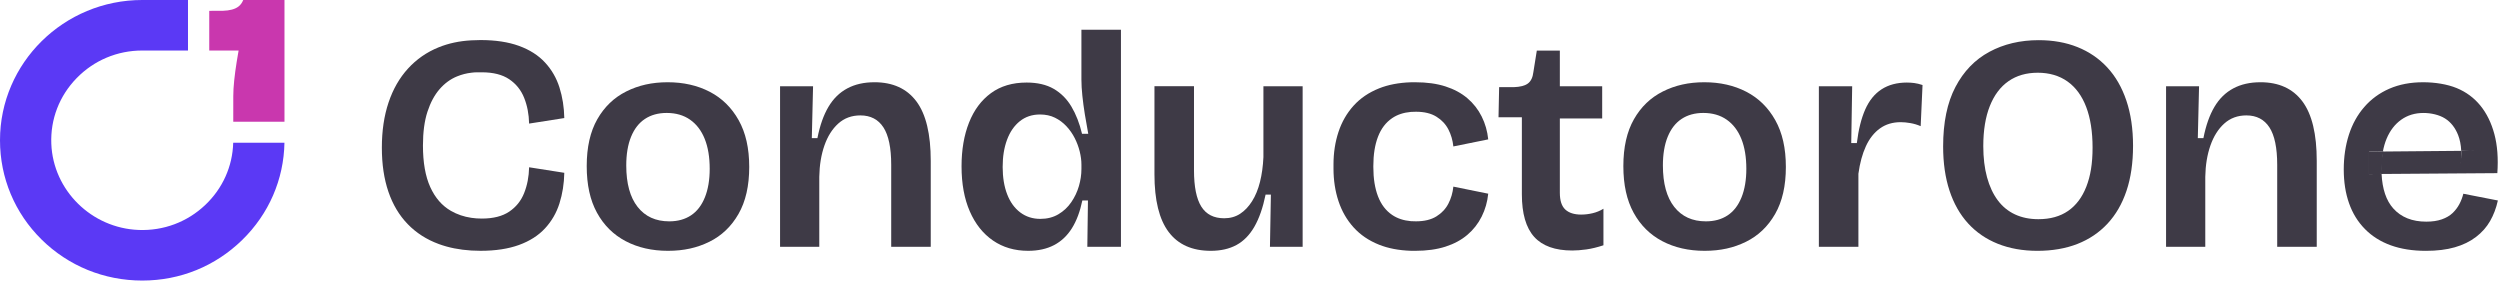
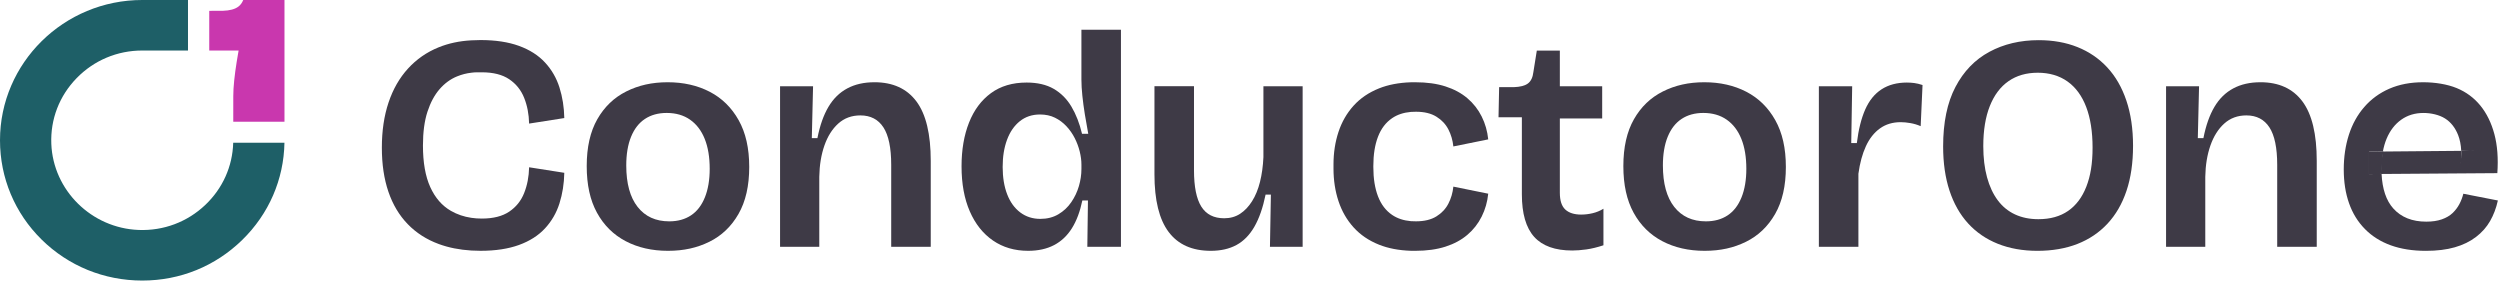
<svg xmlns="http://www.w3.org/2000/svg" width="499" height="56" viewBox="0 0 499 56" fill="none">
  <g clip-path="url(#clip0_719_19420)">
-     <path d="M40.975 40.905c-3.595 3.411-8.322 5.186-13.302 4.994C18.262 45.539 10.606 37.987 10.242 28.706c-.193-4.914 1.605-9.575 5.063-13.119 3.46-3.548 8.108-5.503 13.086-5.503L37.523 10.081V-.001H28.396C12.737-.001 0 12.56 0 27.999c0 7.497 2.947 14.534 8.301 19.813C13.656 53.09 20.789 55.999 28.391 55.999 35.992 55.999 42.992 53.121 48.347 47.895 53.66 42.711 56.649 35.825 56.776 28.487H46.548C46.421 33.208 44.445 37.612 40.975 40.905z" fill="#5B39F5" />
+     <path d="M40.975 40.905c-3.595 3.411-8.322 5.186-13.302 4.994C18.262 45.539 10.606 37.987 10.242 28.706c-.193-4.914 1.605-9.575 5.063-13.119 3.46-3.548 8.108-5.503 13.086-5.503L37.523 10.081V-.001H28.396C12.737-.001 0 12.56 0 27.999c0 7.497 2.947 14.534 8.301 19.813C13.656 53.09 20.789 55.999 28.391 55.999 35.992 55.999 42.992 53.121 48.347 47.895 53.66 42.711 56.649 35.825 56.776 28.487H46.548C46.421 33.208 44.445 37.612 40.975 40.905z" fill="#1e5f67" />
    <path d="M47.527 10.657C47.428 11.228 47.331 11.805 47.24 12.373 47.037 13.634 46.87 14.873 46.747 16.054 46.625 17.217 46.564 18.271 46.564 19.19L46.559 24.303H56.783V-.001H48.548C48.325.562 47.998 1.006 47.576 1.321 46.885 1.839 45.868 2.112 44.466 2.156L41.766 2.164V10.084L47.627 10.087 47.528 10.658 47.527 10.657z" fill="#c937ae" />
    <path d="M141.654 18.316C139.21 17.05 136.413 16.416 133.266 16.416 130.119 16.416 127.445 17.029 125.001 18.254 122.557 19.48 120.63 21.328 119.222 23.801 117.813 26.273 117.109 29.388 117.109 33.148 117.109 36.907 117.792 39.971 119.159 42.464c1.368 2.492 3.273 4.382 5.717 5.669C127.32 49.419 130.137 50.063 133.327 50.063S139.147 49.46 141.592 48.256C144.036 47.051 145.972 45.203 147.402 42.709 148.832 40.217 149.546 37.092 149.546 33.331 149.546 29.57 148.842 26.498 147.434 23.985 146.025 21.471 144.099 19.583 141.654 18.316zM140.691 39.399C140.048 40.993 139.128 42.187 137.925 42.984 136.723 43.781 135.273 44.18 133.576 44.18 130.883 44.18 128.78 43.22 127.269 41.299 125.757 39.379 125.001 36.621 125.001 33.024 125.001 30.777 125.321 28.866 125.964 27.293 126.606 25.72 127.528 24.534 128.73 23.739 129.931 22.942 131.381 22.543 133.08 22.543 134.902 22.543 136.456 22.994 137.741 23.892 139.024 24.791 139.998 26.068 140.662 27.723c.663 1.654.994 3.647.994 5.976C141.656 35.905 141.334 37.805 140.693 39.399H140.691z" fill="#3E3A46" />
    <path d="M174.529 16.416C172.457 16.416 170.654 16.824 169.122 17.642 167.588 18.46 166.335 19.685 165.363 21.32 164.39 22.955 163.655 25.039 163.156 27.571h-1.118L162.287 17.213H155.7V49.266H163.529V35.292C163.57 32.962 163.912 30.878 164.555 29.04 165.197 27.202 166.119 25.741 167.321 24.658 168.522 23.576 169.993 23.035 171.733 23.035 173.762 23.035 175.295 23.832 176.331 25.424c1.036 1.594 1.554 4.086 1.554 7.478V49.266h7.892V32.105C185.777 26.753 184.824 22.799 182.919 20.245 181.012 17.691 178.216 16.414 174.529 16.414V16.416z" fill="#3E3A46" />
    <path d="M215.852 15.924C215.852 16.865 215.914 17.927 216.038 19.111 216.162 20.297 216.327 21.532 216.534 22.818 216.741 24.105 216.97 25.403 217.217 26.711H215.974C215.477 24.627 214.771 22.818 213.861 21.286 212.949 19.753 211.768 18.569 210.318 17.732 208.867 16.894 207.066 16.476 204.912 16.476 202.095 16.476 199.723 17.18 197.796 18.59 195.87 20.001 194.41 21.961 193.416 24.474 192.421 26.987 191.925 29.898 191.925 33.208 191.925 36.681 192.474 39.674 193.571 42.187 194.668 44.7 196.211 46.641 198.2 48.009 200.19 49.377 202.528 50.062 205.223 50.062 207.212 50.062 208.931 49.683 210.381 48.928 211.831 48.172 213.021 47.049 213.955 45.557 214.887 44.066 215.579 42.218 216.036 40.011h1.119L217.031 49.265H223.742V5.935H215.85V15.924H215.852zm0 17.837C215.852 34.864 215.685 35.988 215.355 37.131 215.024 38.276 214.516 39.349 213.833 40.349 213.15 41.351 212.289 42.158 211.253 42.769 210.217 43.383 209.017 43.688 207.649 43.688 206.116 43.688 204.78 43.259 203.642 42.402 202.502 41.544 201.631 40.339 201.032 38.786 200.432 37.234 200.132 35.415 200.132 33.331c0-2.084.288-3.85.869-5.423C201.58 26.335 202.431 25.099 203.549 24.199 204.667 23.301 206.013 22.851 207.588 22.851 208.707 22.851 209.701 23.066 210.572 23.495 211.441 23.924 212.208 24.497 212.871 25.211 213.534 25.927 214.083 26.712 214.517 27.571 214.953 28.429 215.284 29.318 215.512 30.238 215.739 31.157 215.853 32.025 215.853 32.842v.919H215.852z" fill="#3E3A46" />
    <path d="M252.179 31.369C252.095 33.169 251.869 34.812 251.497 36.303 251.124 37.795 250.596 39.081 249.912 40.165 249.229 41.248 248.43 42.086 247.518 42.678S245.551 43.566 244.348 43.566C242.277 43.566 240.754 42.79 239.781 41.237 238.808 39.685 238.322 37.274 238.322 34.005V17.211H230.43V34.802C230.43 39.95 231.371 43.781 233.257 46.294 235.142 48.807 237.949 50.063 241.676 50.063 243.666 50.063 245.374 49.675 246.803 48.898 248.233 48.123 249.422 46.906 250.375 45.252 251.328 43.597 252.074 41.461 252.611 38.847H253.669L253.482 49.266H260.007V17.212H252.178V31.371L252.179 31.369z" fill="#3E3A46" />
    <path d="M315.632 42.832C314.223 42.832 313.156 42.495 312.432 41.82 311.706 41.147 311.345 40.032 311.345 38.481V23.648H319.796V17.213H311.345V10.103H306.747L306.062 14.393C305.939 15.455 305.574 16.211 304.975 16.66 304.375 17.111 303.432 17.355 302.149 17.396H299.228L299.104 23.401h4.661V38.785C303.765 42.625 304.583 45.456 306.219 47.273 307.855 49.091 310.392 50.001 313.832 50.001 314.66 50.001 315.592 49.929 316.63 49.786 317.665 49.643 318.805 49.366 320.047 48.958V41.664C319.384 42.072 318.67 42.368 317.903 42.552 317.136 42.736 316.381 42.829 315.635 42.829L315.632 42.832z" fill="#3E3A46" />
    <path d="M348.567 18.316C346.123 17.05 343.326 16.416 340.179 16.416 337.032 16.416 334.358 17.029 331.914 18.254 329.47 19.48 327.543 21.328 326.135 23.801 324.726 26.273 324.022 29.388 324.022 33.148 324.022 36.907 324.705 39.971 326.072 42.464 327.44 44.956 329.344 46.846 331.789 48.133 334.233 49.419 337.05 50.063 340.24 50.063S346.06 49.46 348.505 48.256c2.444-1.205 4.38-3.053 5.81-5.547C355.745 40.217 356.459 37.092 356.459 33.331 356.459 29.57 355.755 26.498 354.347 23.985 352.938 21.471 351.012 19.583 348.567 18.316zM347.604 39.399C346.961 40.993 346.041 42.187 344.838 42.984 343.636 43.781 342.186 44.18 340.489 44.18 337.796 44.18 335.693 43.22 334.182 41.299 332.67 39.379 331.914 36.621 331.914 33.024 331.914 30.777 332.234 28.866 332.877 27.293 333.519 25.72 334.441 24.534 335.643 23.739 336.844 22.942 338.294 22.543 339.993 22.543 341.815 22.543 343.369 22.994 344.653 23.892 345.937 24.791 346.911 26.068 347.574 27.723 348.238 29.377 348.569 31.37 348.569 33.699 348.569 35.905 348.247 37.805 347.606 39.399H347.604z" fill="#3E3A46" />
    <path d="M380.631 16.476C378.642 16.476 376.955 16.926 375.566 17.824 374.177 18.724 373.09 20.061 372.304 21.839 371.517 23.617 370.956 25.854 370.626 28.551h-1.118L369.694 17.213H363.046V49.266h7.892V34.68C371.227 32.556 371.725 30.727 372.429 29.195 373.133 27.663 374.065 26.478 375.226 25.64 376.386 24.803 377.774 24.385 379.389 24.385 379.968 24.385 380.611 24.447 381.315 24.569 382.02 24.691 382.703 24.895 383.366 25.182L383.738 16.969C383.117 16.765 382.557 16.632 382.061 16.57 381.565 16.508 381.088 16.479 380.631 16.479V16.476z" fill="#3E3A46" />
    <path d="M420.598 13.442C418.94 11.664 416.962 10.316 414.663 9.397 412.364 8.478 409.785 8.017 406.926 8.017 403.238 8.017 399.956 8.793 397.076 10.347 394.197 11.9 391.939 14.239 390.303 17.364 388.665 20.491 387.849 24.443 387.849 29.224 387.849 32.535 388.272 35.475 389.122 38.051 389.971 40.624 391.203 42.8 392.82 44.578 394.436 46.356 396.413 47.715 398.754 48.655 401.094 49.593 403.735 50.065 406.677 50.065 409.62 50.065 412.321 49.605 414.663 48.686 417.004 47.767 419.003 46.418 420.66 44.64 422.316 42.862 423.581 40.678 424.45 38.083 425.32 35.489 425.755 32.495 425.755 29.104 425.755 25.712 425.31 22.7 424.419 20.064 423.528 17.429 422.253 15.222 420.598 13.445V13.442zM416.433 37.254C415.603 39.378 414.393 40.992 412.798 42.096 411.203 43.199 409.225 43.75 406.864 43.75 405.124 43.75 403.57 43.435 402.203 42.8 400.835 42.168 399.686 41.227 398.754 39.981 397.822 38.735 397.108 37.203 396.61 35.384 396.113 33.567 395.864 31.492 395.864 29.164 395.864 26.018 396.3 23.352 397.169 21.166 398.038 18.981 399.282 17.325 400.898 16.201 402.514 15.077 404.461 14.516 406.74 14.516S411.038 15.098 412.674 16.263C414.31 17.428 415.554 19.123 416.403 21.349 417.253 23.576 417.677 26.283 417.677 29.47 417.677 32.657 417.263 35.129 416.433 37.254z" fill="#3E3A46" />
    <path d="M451.173 16.416C449.102 16.416 447.299 16.824 445.767 17.642 444.233 18.46 442.979 19.685 442.008 21.32 441.035 22.955 440.299 25.039 439.801 27.571h-1.118L438.932 17.213H432.345V49.266H440.174V35.292C440.215 32.962 440.557 30.878 441.2 29.04 441.841 27.202 442.763 25.741 443.966 24.658 445.166 23.576 446.638 23.035 448.378 23.035 450.406 23.035 451.94 23.832 452.976 25.424 454.012 27.018 454.53 29.51 454.53 32.902V49.266H462.422V32.105C462.422 26.753 461.468 22.799 459.563 20.245 457.657 17.691 454.861 16.414 451.175 16.414L451.173 16.416z" fill="#3E3A46" />
    <path d="M491.68 38.664C491.514 39.358 491.255 40.043 490.904 40.717 490.551 41.39 490.095 41.993 489.536 42.525S488.263 43.475 487.392 43.781C486.521 44.087 485.486 44.242 484.285 44.242 481.468 44.242 479.271 43.363 477.697 41.606 476.287 40.033 475.512 37.738 475.364 34.724L472.85 34.742V30.268l2.774-.024C475.794 29.318 476.038 28.466 476.361 27.695 477.044 26.062 478.017 24.795 479.282 23.895 480.546 22.997 482.027 22.547 483.726 22.547 485.217 22.547 486.873 22.914 488.032 23.649 489.192 24.385 490.061 25.488 490.641 26.96 490.994 27.856 491.2 28.907 491.261 30.107L493.747 30.085l-2.548 2.513C491.28 31.705 491.299 30.875 491.26 30.107L475.621 30.244C475.43 31.28 475.332 32.411 475.332 33.641 475.332 34.013 475.342 34.373 475.36 34.725L498.469 34.56C498.675 31.619 498.479 29.024 497.879 26.776 497.278 24.529 496.345 22.63 495.083 21.076 493.818 19.524 492.244 18.36 490.359 17.582 488.474 16.806 486.022 16.417 483.66 16.417 481.133 16.417 478.885 16.847 476.917 17.704 474.95 18.561 473.282 19.778 471.915 21.351 470.548 22.924 469.522 24.773 468.839 26.898 468.156 29.022 467.813 31.332 467.813 33.824S468.164 38.565 468.87 40.567C469.574 42.569 470.63 44.285 472.04 45.715 473.449 47.147 475.167 48.228 477.198 48.964 479.226 49.699 481.568 50.067 484.22 50.067 486.416 50.067 488.332 49.831 489.968 49.362 491.605 48.894 493.013 48.209 494.194 47.309 495.375 46.411 496.317 45.348 497.021 44.123 497.725 42.896 498.243 41.528 498.575 40.017L491.677 38.669 491.68 38.664z" fill="#3E3A46" />
    <path d="M475.731 30.242l-2.904.024V34.739L475.457 34.721C475.439 34.368 475.428 34.009 475.428 33.636 475.428 32.407 475.53 31.276 475.729 30.24L475.731 30.242z" fill="#3E3A46" />
    <path d="M491.104 32.95L495.449 30.083L493.047 29.933L491.266 30.104C491.306 30.872 491.187 32.059 491.106 32.952L491.104 32.95z" fill="#3E3A46" />
    <path d="M104.618 38.54C103.997 40.093 103.002 41.328 101.635 42.247 100.267 43.166 98.445 43.627 96.166 43.627 95.445 43.627 94.752 43.578 94.084 43.478 92.6 43.261 91.242 42.798 90.014 42.094c-1.781-1.022-3.16-2.604-4.133-4.75C84.906 35.199 84.421 32.432 84.421 29.04 84.421 26.384 84.721 24.137 85.321 22.297 85.922 20.459 86.73 18.958 87.744 17.793 88.758 16.628 89.92 15.781 91.224 15.249 92.171 14.864 93.124 14.62 94.082 14.514 94.751 14.416 95.445 14.432 96.164 14.432c2.278 0 4.102.46 5.469 1.379C103 16.731 103.995 17.967 104.617 19.519c.622 1.552.953 3.268.994 5.149l7.023-1.103C112.593 21.398 112.271 19.366 111.671 17.466 111.071 15.566 110.107 13.901 108.781 12.471 107.455 11.039 105.725 9.936 103.593 9.16 101.458 8.385 98.9 7.996 95.918 7.996 95.293 7.996 94.683 8.015 94.084 8.051c-2.377.127-4.562.594-6.556 1.404C85.166 10.415 83.136 11.825 81.439 13.684 79.74 15.543 78.445 17.801 77.555 20.456 76.664 23.113 76.219 26.115 76.219 29.466 76.219 32.817 76.654 35.708 77.523 38.262 78.392 40.816 79.677 42.971 81.376 44.728 83.075 46.485 85.145 47.814 87.591 48.712 89.544 49.429 91.709 49.86 94.084 50.005 94.681 50.041 95.293 50.06 95.918 50.06 98.9 50.06 101.458 49.671 103.593 48.895 105.725 48.119 107.455 47.017 108.781 45.585 110.107 44.155 111.071 42.489 111.671 40.59 112.271 38.69 112.593 36.658 112.634 34.491L105.611 33.388C105.57 35.269 105.239 36.985 104.617 38.537L104.618 38.54z" fill="#3E3A46" />
    <path d="M289.095 40.651C288.556 41.693 287.759 42.542 286.702 43.196S284.287 44.176 282.631 44.176C282.279 44.176 281.937 44.173 281.606 44.144 280.149 44.014 278.906 43.601 277.876 42.901 276.611 42.044 275.67 40.808 275.05 39.194 274.428 37.58 274.118 35.63 274.118 33.341 274.118 33.312 274.118 33.263 274.118 33.232c0 0 0-.003.0-.005V33.226C274.118 33.196 274.118 33.169 274.118 33.139 274.118 30.851 274.428 28.9 275.05 27.287 275.671 25.671 276.613 24.437 277.876 23.579 278.906 22.88 280.149 22.467 281.606 22.337 281.937 22.307 282.279 22.304 282.631 22.304 284.287 22.304 285.645 22.631 286.702 23.285 287.759 23.939 288.556 24.787 289.095 25.829 289.633 26.872 289.964 28.006 290.09 29.231L297.05 27.82C296.883 26.185 296.45 24.665 295.745 23.254 295.041 21.844 294.088 20.629 292.887 19.607 291.685 18.586 290.225 17.8 288.506 17.247 286.786 16.695 284.787 16.419 282.509 16.419 282.204 16.419 281.904 16.414 281.609 16.424 279.209 16.503 277.096 16.907 275.271 17.634 273.22 18.451 271.52 19.605 270.174 21.097 268.827 22.589 267.822 24.334 267.161 26.337 266.498 28.337 266.166 30.504 266.166 32.834V33.647C266.166 35.976 266.498 38.142 267.161 40.144 267.824 42.146 268.828 43.893 270.174 45.383 271.52 46.875 273.219 48.03 275.271 48.847 277.096 49.574 279.209 49.977 281.609 50.057 281.906 50.067 282.204 50.062 282.509 50.062 284.787 50.062 286.786 49.785 288.506 49.234 290.225 48.682 291.685 47.897 292.887 46.873 294.088 45.852 295.041 44.637 295.745 43.227 296.45 41.816 296.885 40.295 297.05 38.66L290.09 37.25C289.966 38.477 289.633 39.61 289.095 40.651z" fill="#3E3A46" />
  </g>
  <defs>
    <clipPath id="clip0_719_19420">
      <rect width="499" height="56" />
    </clipPath>
  </defs>
</svg>
